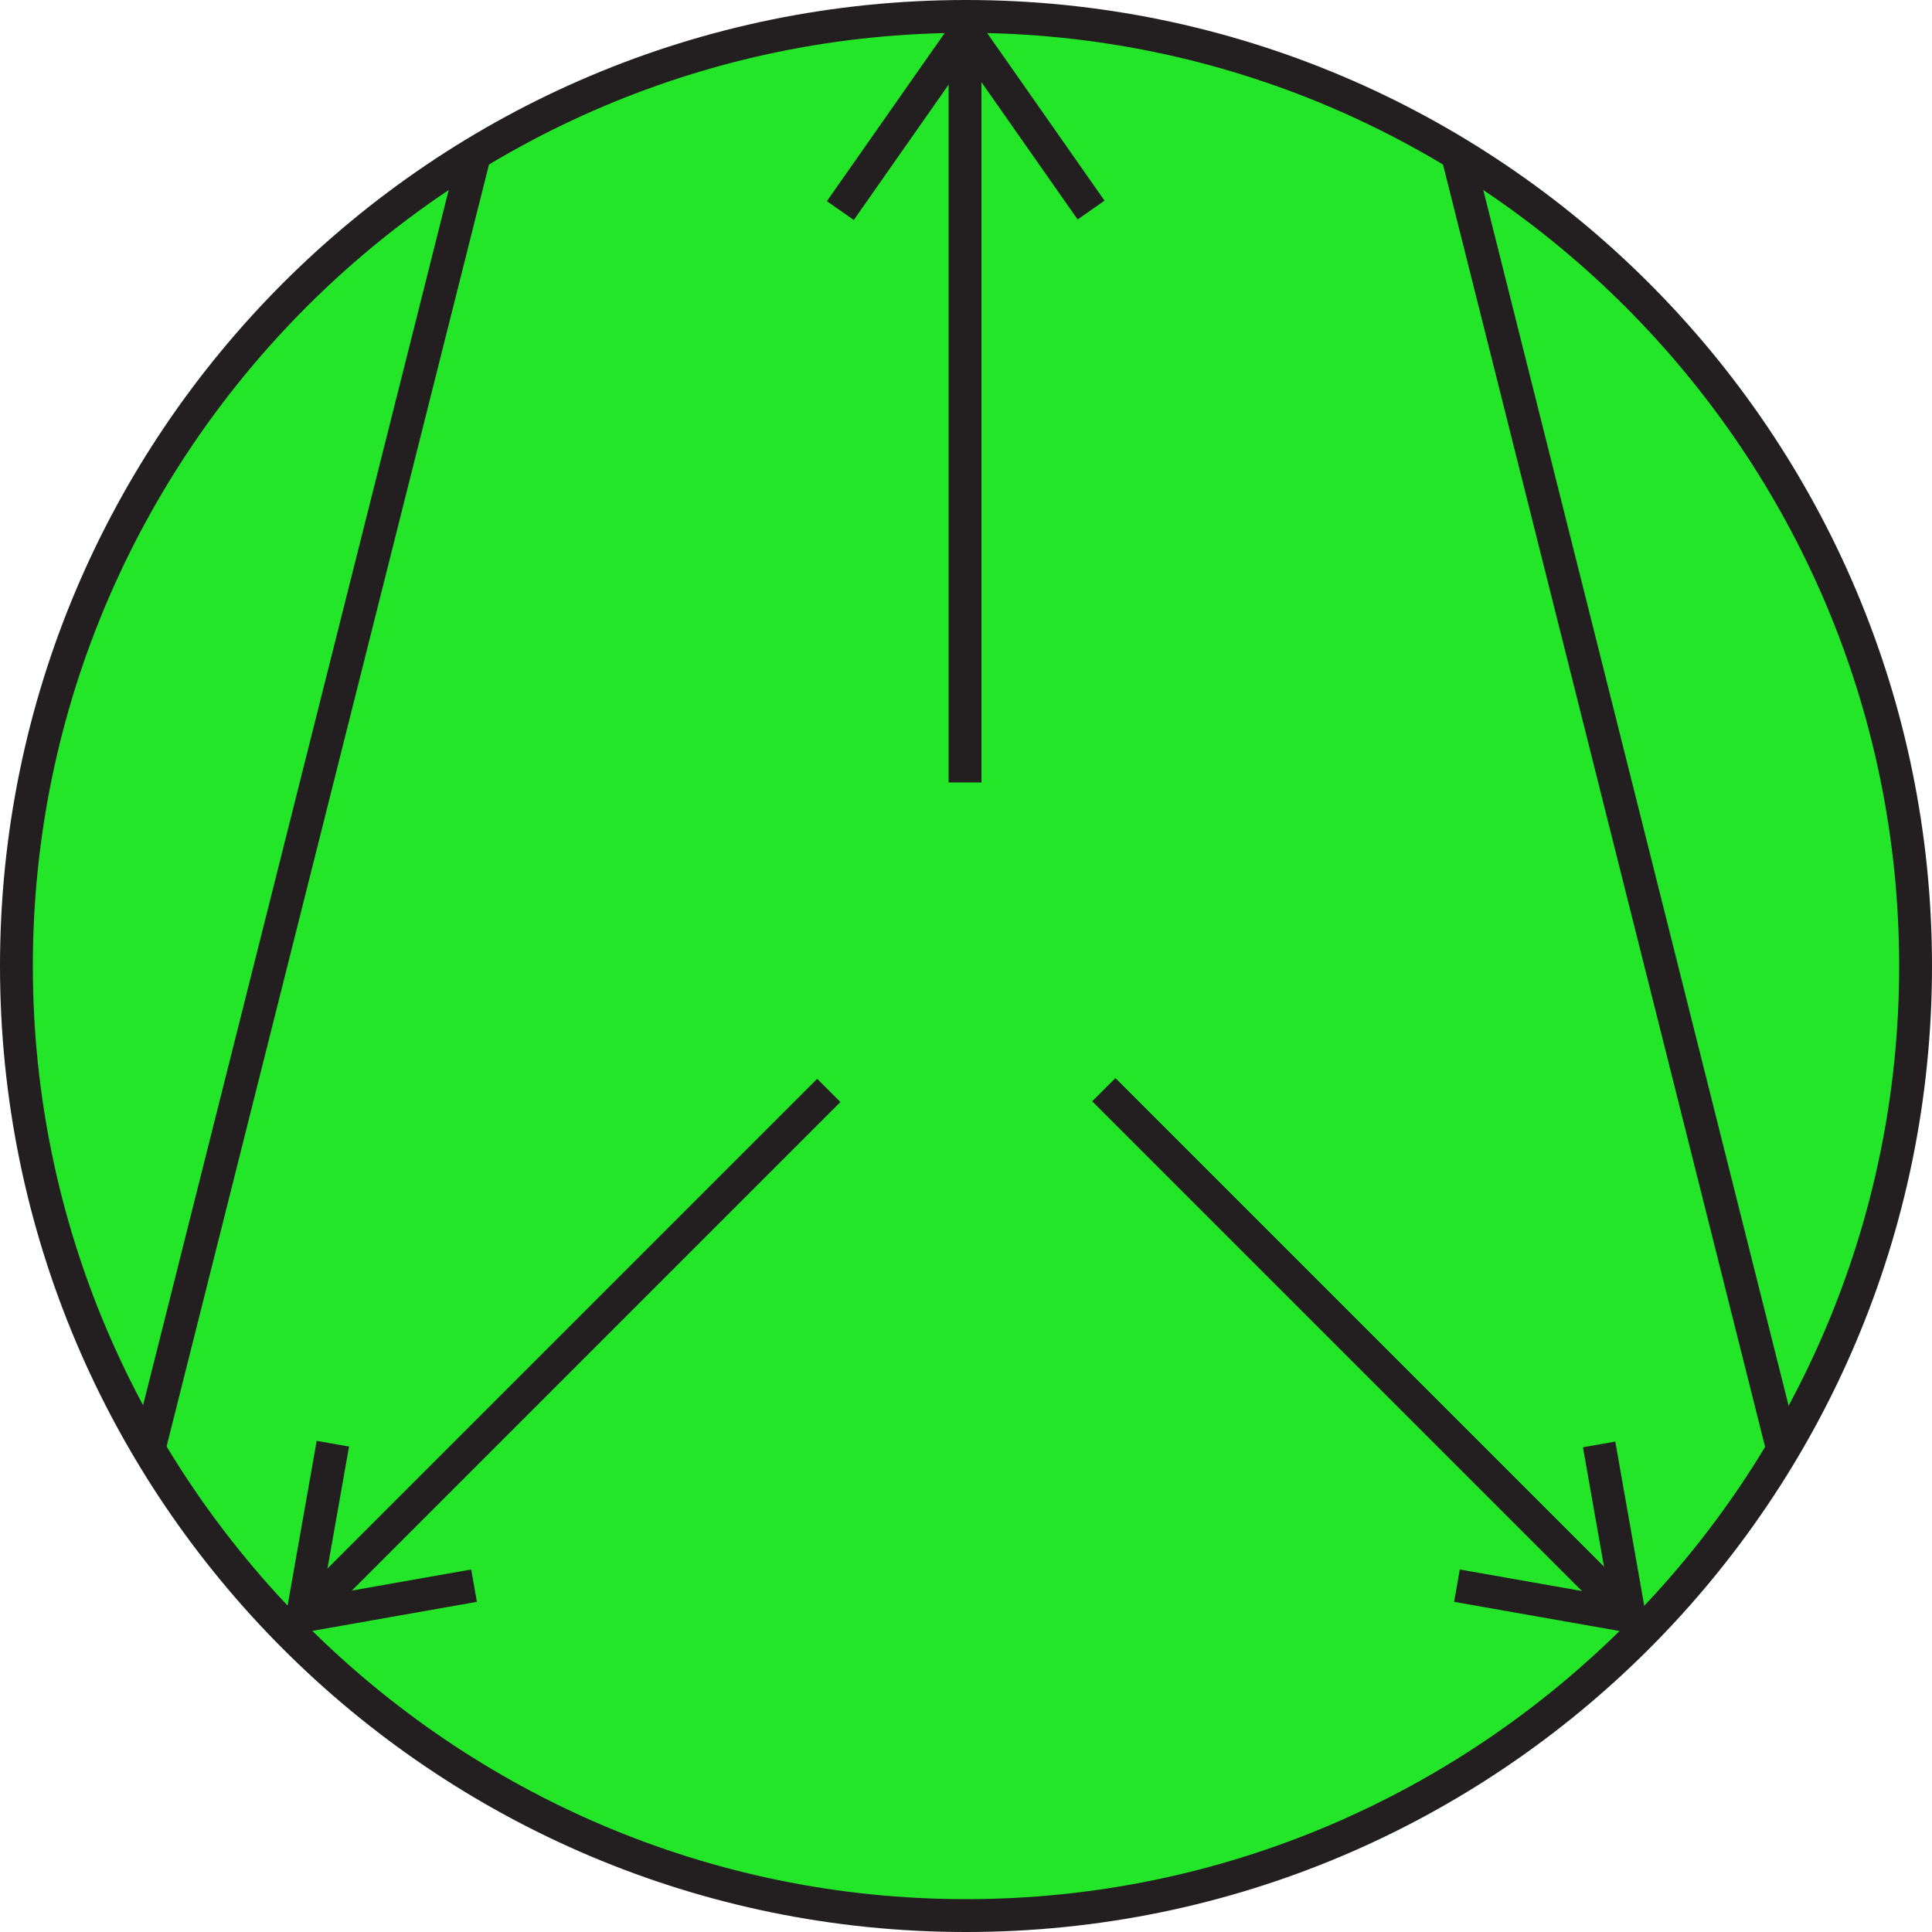
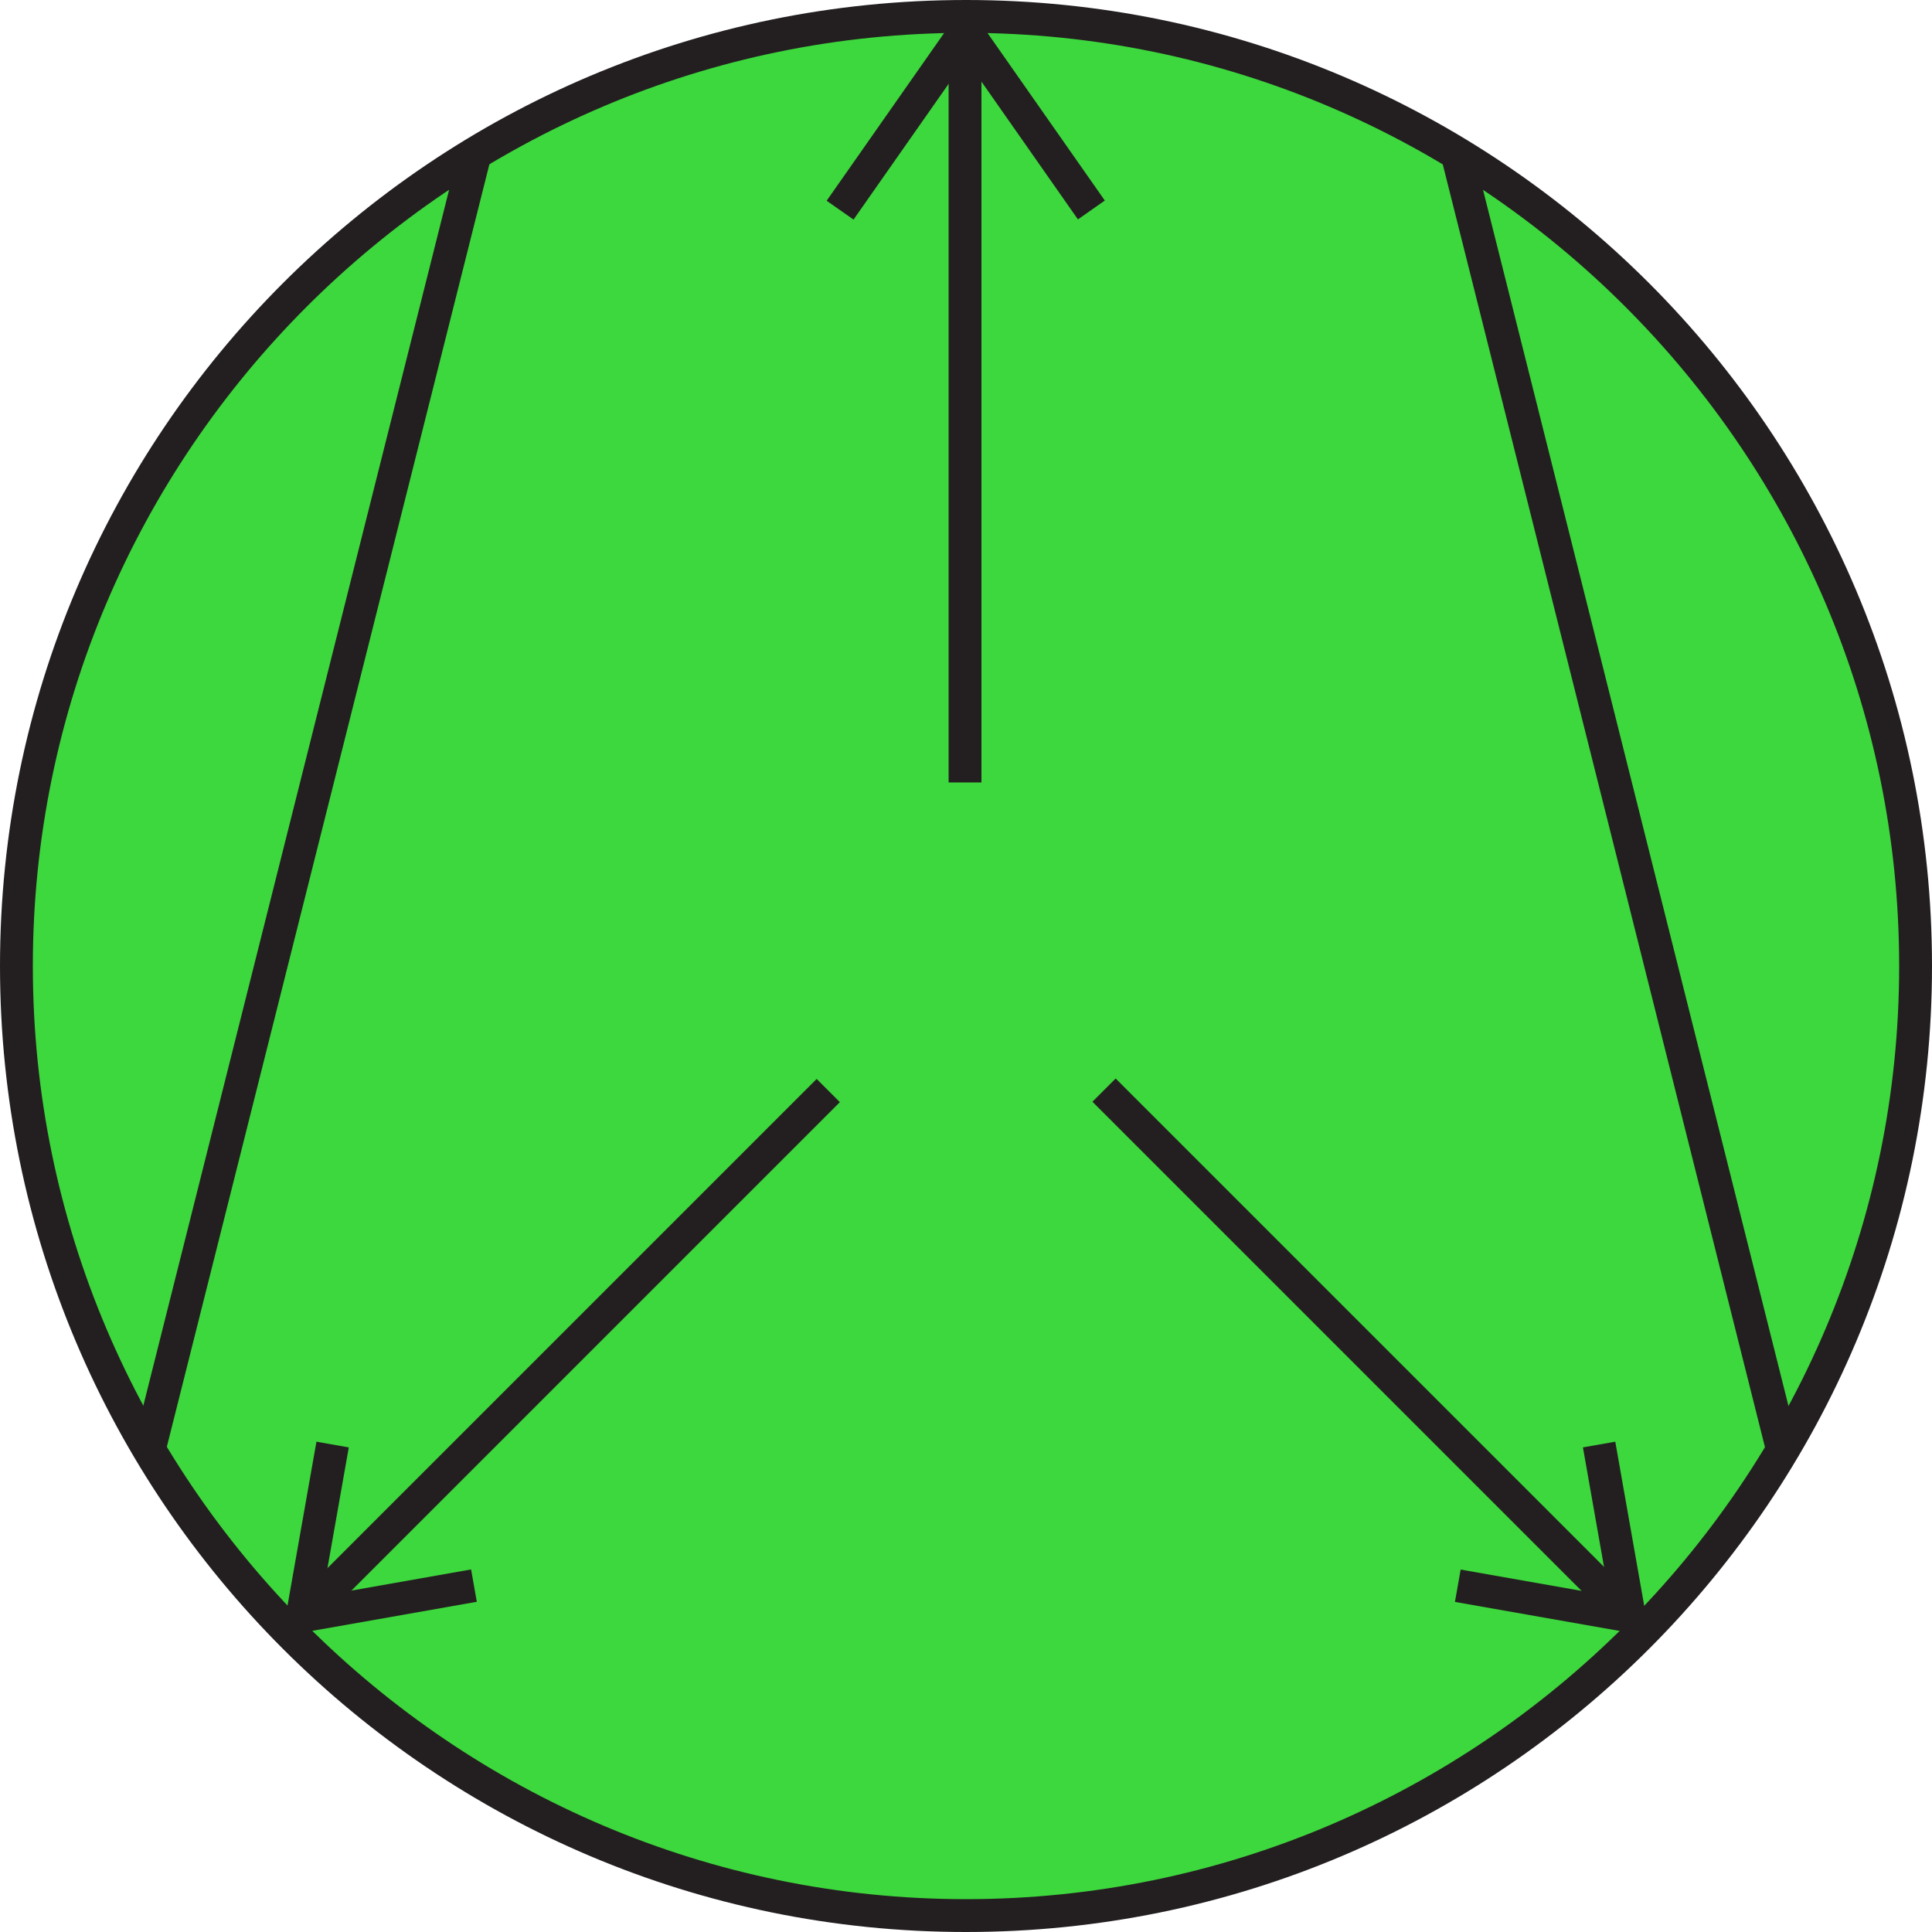
<svg xmlns="http://www.w3.org/2000/svg" version="1.1" id="Layer_1" x="0px" y="0px" viewBox="0 0 100 100" style="enable-background:new 0 0 100 100;" xml:space="preserve">
  <style type="text/css">
- 	.st0{fill:#24E629;}
+ 	.st0{fill:#3DD83D;}
	.st1{fill:#231F20;}
- 	.st2{fill:#ED1C24;}
+ 	.st2{fill:none;}
</style>
  <circle class="st0" cx="50" cy="50" r="49.1" />
  <g>
-     <rect x="-18.4" y="40.6" transform="matrix(0.2439 -0.9698 0.9698 0.2439 -28.0071 47.0824)" class="st1" width="69.3" height="1.7" />
+     <rect x="-18.5" y="40.6" transform="matrix(0.2439 -0.9698 0.9698 0.2439 -27.9671 46.994)" class="st1" width="69.3" height="1.7" />
  </g>
  <g>
-     <rect x="83" y="6.9" transform="matrix(0.9699 -0.2436 0.2436 0.9699 -7.5864 21.6702)" class="st1" width="1.7" height="69.3" />
+     <rect x="83" y="6.9" transform="matrix(0.9699 -0.2436 0.2436 0.9699 -7.5937 21.6795)" class="st1" width="1.7" height="69.3" />
  </g>
  <g>
    <line class="st2" x1="50" y1="40.4" x2="50" y2="0.9" />
    <rect x="49.1" y="0.9" class="st1" width="1.7" height="39.6" />
  </g>
  <g>
    <line class="st2" x1="50" y1="1.7" x2="43.5" y2="10.9" />
-     <rect x="41.1" y="5.4" transform="matrix(0.5737 -0.819 0.819 0.5737 14.798 40.9752)" class="st1" width="11.3" height="1.7" />
+     <rect x="41.1" y="5.4" transform="matrix(0.5737 -0.819 0.819 0.5737 14.7851 40.9536)" class="st1" width="11.3" height="1.7" />
  </g>
  <g>
    <line class="st2" x1="50" y1="1.7" x2="56.5" y2="10.9" />
-     <rect x="52.4" y="0.6" transform="matrix(0.8191 -0.5736 0.5736 0.8191 6.031 31.6696)" class="st1" width="1.7" height="11.3" />
+     <rect x="52.4" y="0.6" transform="matrix(0.8191 -0.5736 0.5736 0.8191 6.0465 31.6649)" class="st1" width="1.7" height="11.3" />
  </g>
  <g>
    <g>
      <line class="st2" x1="42.9" y1="56.4" x2="15.3" y2="84.1" />
-       <rect x="9.5" y="69.4" transform="matrix(0.7071 -0.7071 0.7071 0.7071 -41.1412 41.1308)" class="st1" width="39.1" height="1.7" />
+       <rect x="9.5" y="69.4" transform="matrix(0.7071 -0.7071 0.7071 0.7071 -41.1681 41.1379)" class="st1" width="39.1" height="1.7" />
    </g>
    <g>
      <line class="st2" x1="15.7" y1="83.6" x2="24.5" y2="82.1" />
-       <rect x="15.6" y="82" transform="matrix(0.9848 -0.1739 0.1739 0.9848 -14.0974 4.7606)" class="st1" width="9" height="1.7" />
+       <rect x="15.6" y="82" transform="matrix(0.9848 -0.1739 0.1739 0.9848 -14.1018 4.7584)" class="st1" width="9" height="1.7" />
    </g>
    <g>
      <line class="st2" x1="15.7" y1="83.6" x2="17.3" y2="74.8" />
-       <rect x="12" y="78.3" transform="matrix(0.1739 -0.9848 0.9848 0.1739 -64.3703 81.6425)" class="st1" width="9" height="1.7" />
+       <rect x="11.9" y="78.3" transform="matrix(0.1739 -0.9848 0.9848 0.1739 -64.3654 81.5879)" class="st1" width="9" height="1.7" />
    </g>
  </g>
  <g>
    <g>
      <line class="st2" x1="57.1" y1="56.4" x2="84.7" y2="84.1" />
-       <rect x="70.1" y="50.7" transform="matrix(0.7071 -0.7071 0.7071 0.7071 -28.886 70.7205)" class="st1" width="1.7" height="39.1" />
+       <rect x="70.1" y="50.7" transform="matrix(0.7071 -0.7071 0.7071 0.7071 -28.8743 70.7424)" class="st1" width="1.7" height="39.1" />
    </g>
    <g>
      <line class="st2" x1="84.3" y1="83.6" x2="75.5" y2="82.1" />
-       <rect x="79" y="78.3" transform="matrix(0.1736 -0.9848 0.9848 0.1736 -15.5593 147.1181)" class="st1" width="1.7" height="9" />
+       <rect x="79" y="78.4" transform="matrix(0.1736 -0.9848 0.9848 0.1736 -15.6149 147.1036)" class="st1" width="1.7" height="9" />
    </g>
    <g>
      <line class="st2" x1="84.3" y1="83.6" x2="82.7" y2="74.8" />
-       <rect x="82.7" y="74.7" transform="matrix(0.9848 -0.1737 0.1737 0.9848 -12.4853 15.7117)" class="st1" width="1.7" height="9" />
+       <rect x="82.7" y="74.7" transform="matrix(0.9848 -0.1737 0.1737 0.9848 -12.4861 15.7168)" class="st1" width="1.7" height="9" />
    </g>
  </g>
-   <path class="st1" d="M50,100C22.4,100,0,77.6,0,50S22.4,0,50,0s50,22.4,50,50S77.6,100,50,100z M50,1.7C23.4,1.7,1.7,23.4,1.7,50  c0,26.6,21.7,48.3,48.3,48.3S98.3,76.6,98.3,50C98.3,23.4,76.6,1.7,50,1.7z" />
+   <path class="st1" d="M50,100C22.4,100,0,77.6,0,50S22.4,0,50,0s50,22.4,50,50S77.6,100,50,100z M50,1.7C23.4,1.7,1.7,23.4,1.7,50  S23.4,98.3,50,98.3S98.3,76.6,98.3,50S76.6,1.7,50,1.7z" />
</svg>
